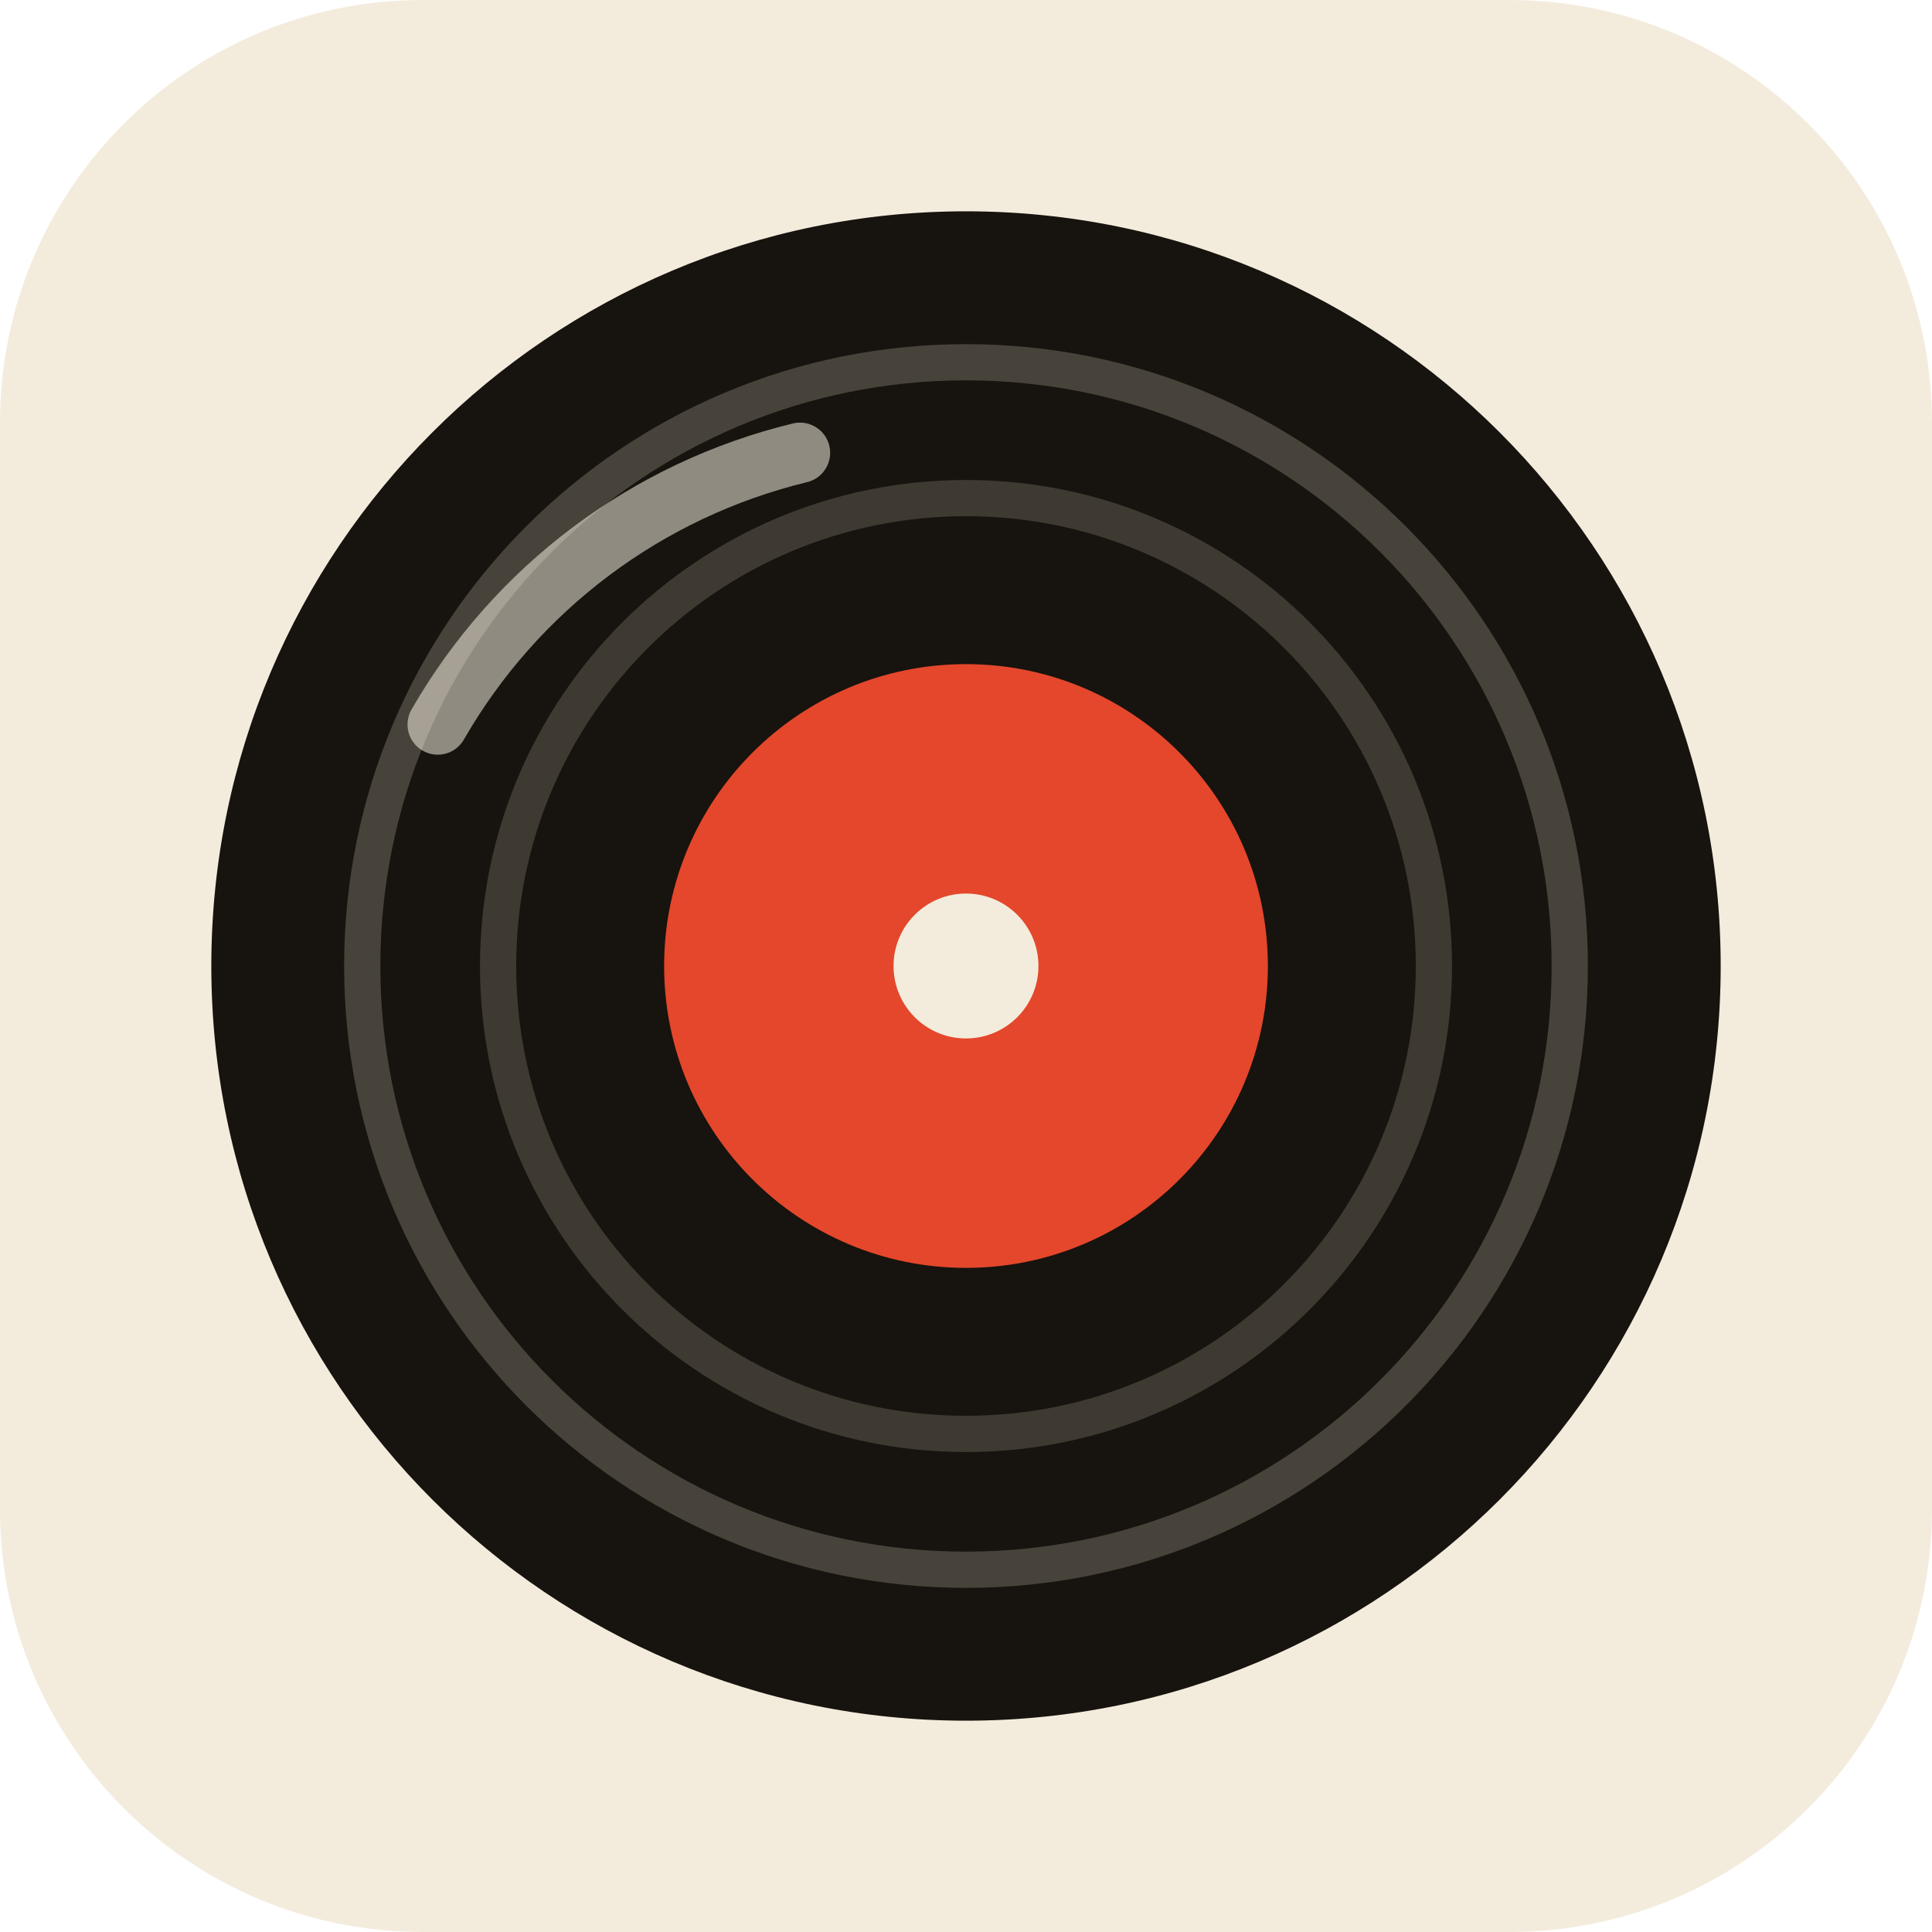
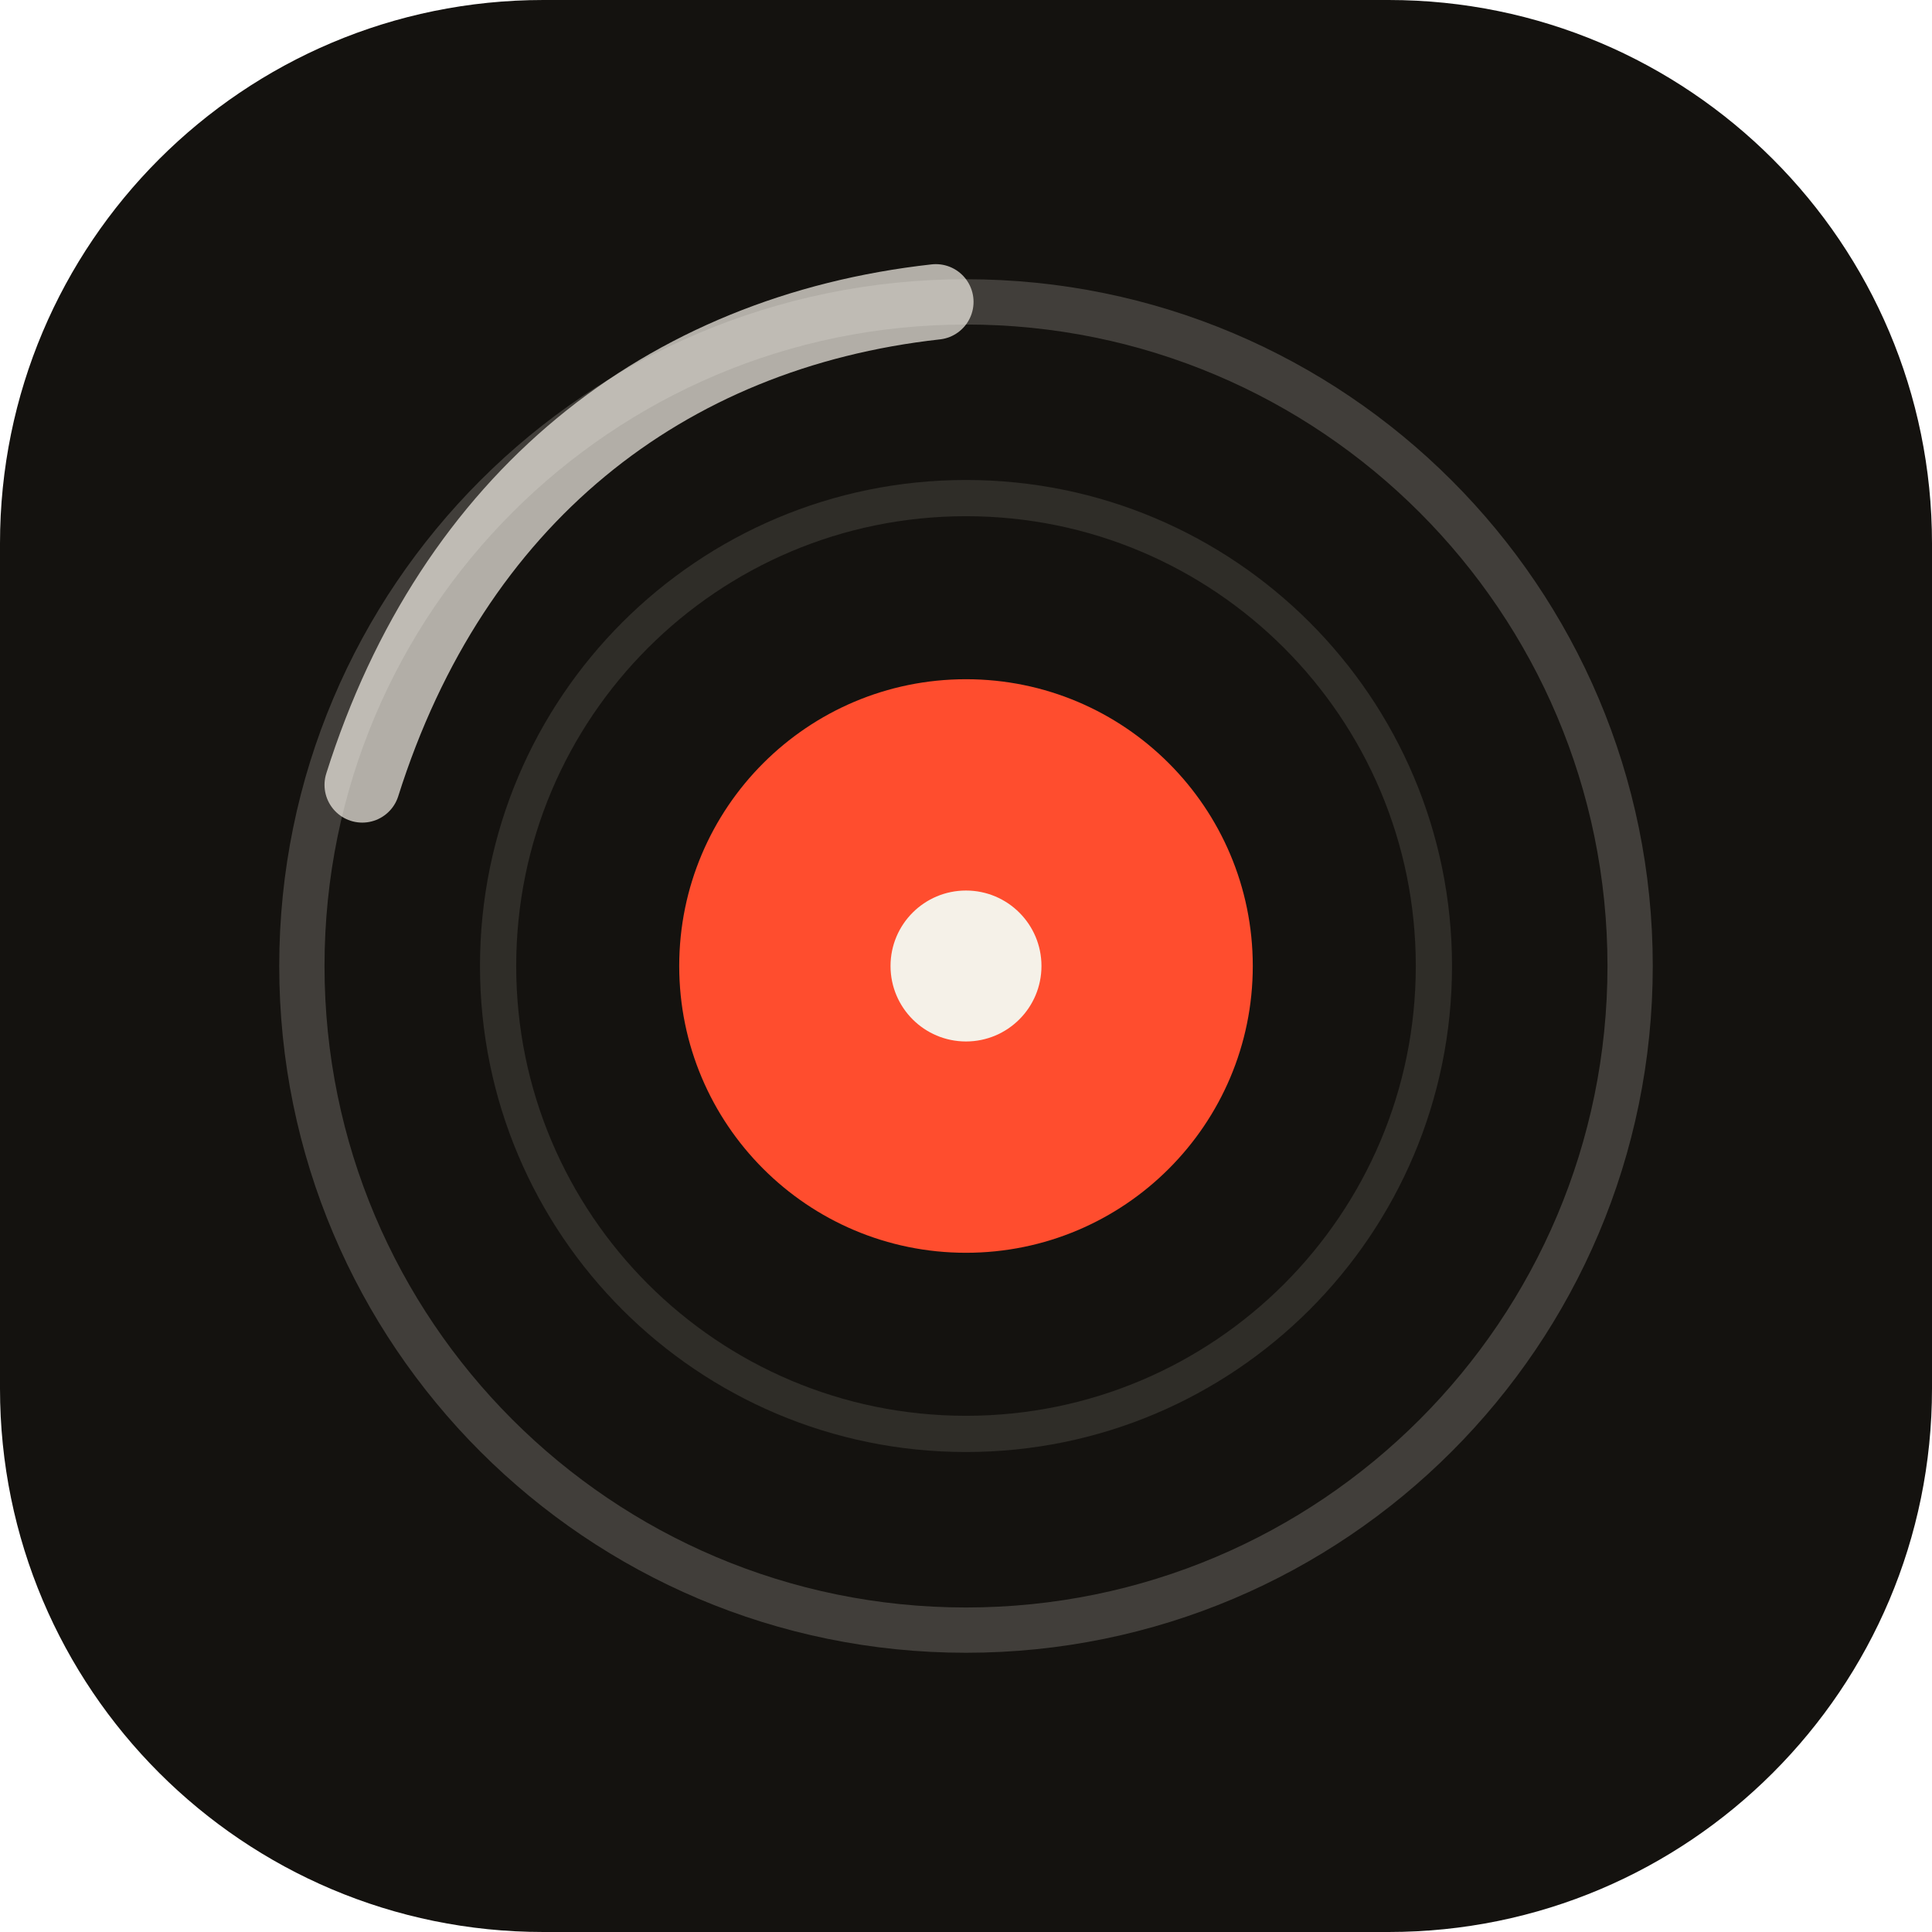
<svg xmlns="http://www.w3.org/2000/svg" viewBox="0 0 64 64">
-   <rect width="64" height="64" rx="14" fill="#F3ECDD" />
-   <circle cx="32" cy="32" r="25" fill="#17130E" />
-   <circle cx="32" cy="32" r="20" fill="none" stroke="#F3ECDD" stroke-opacity=".22" stroke-width="1.2" />
-   <circle cx="32" cy="32" r="15.5" fill="none" stroke="#F3ECDD" stroke-opacity=".18" stroke-width="1.2" />
-   <path d="M14.5 24a19 19 0 0 1 12-9" fill="none" stroke="#F3ECDD" stroke-opacity=".55" stroke-width="2" stroke-linecap="round" />
-   <circle cx="32" cy="32" r="10" fill="#E4472B" />
-   <circle cx="32" cy="32" r="2.4" fill="#F3ECDD" />
+   <rect width="64" height="64" rx="18" fill="#14120F" />
+   <circle cx="32" cy="32" r="22" fill="none" stroke="#F5F1E8" stroke-opacity=".2" stroke-width="1.5" />
+   <circle cx="32" cy="32" r="15.5" fill="none" stroke="#F5F1E8" stroke-opacity=".12" stroke-width="1.2" />
+   <path d="M12 26C15 16.5 22 11 31 10" fill="none" stroke="#F5F1E8" stroke-opacity=".7" stroke-width="2.5" stroke-linecap="round" />
+   <circle cx="32" cy="32" r="9.5" fill="#FF4D2E" />
+   <circle cx="32" cy="32" r="2.5" fill="#F5F1E8" />
</svg>
